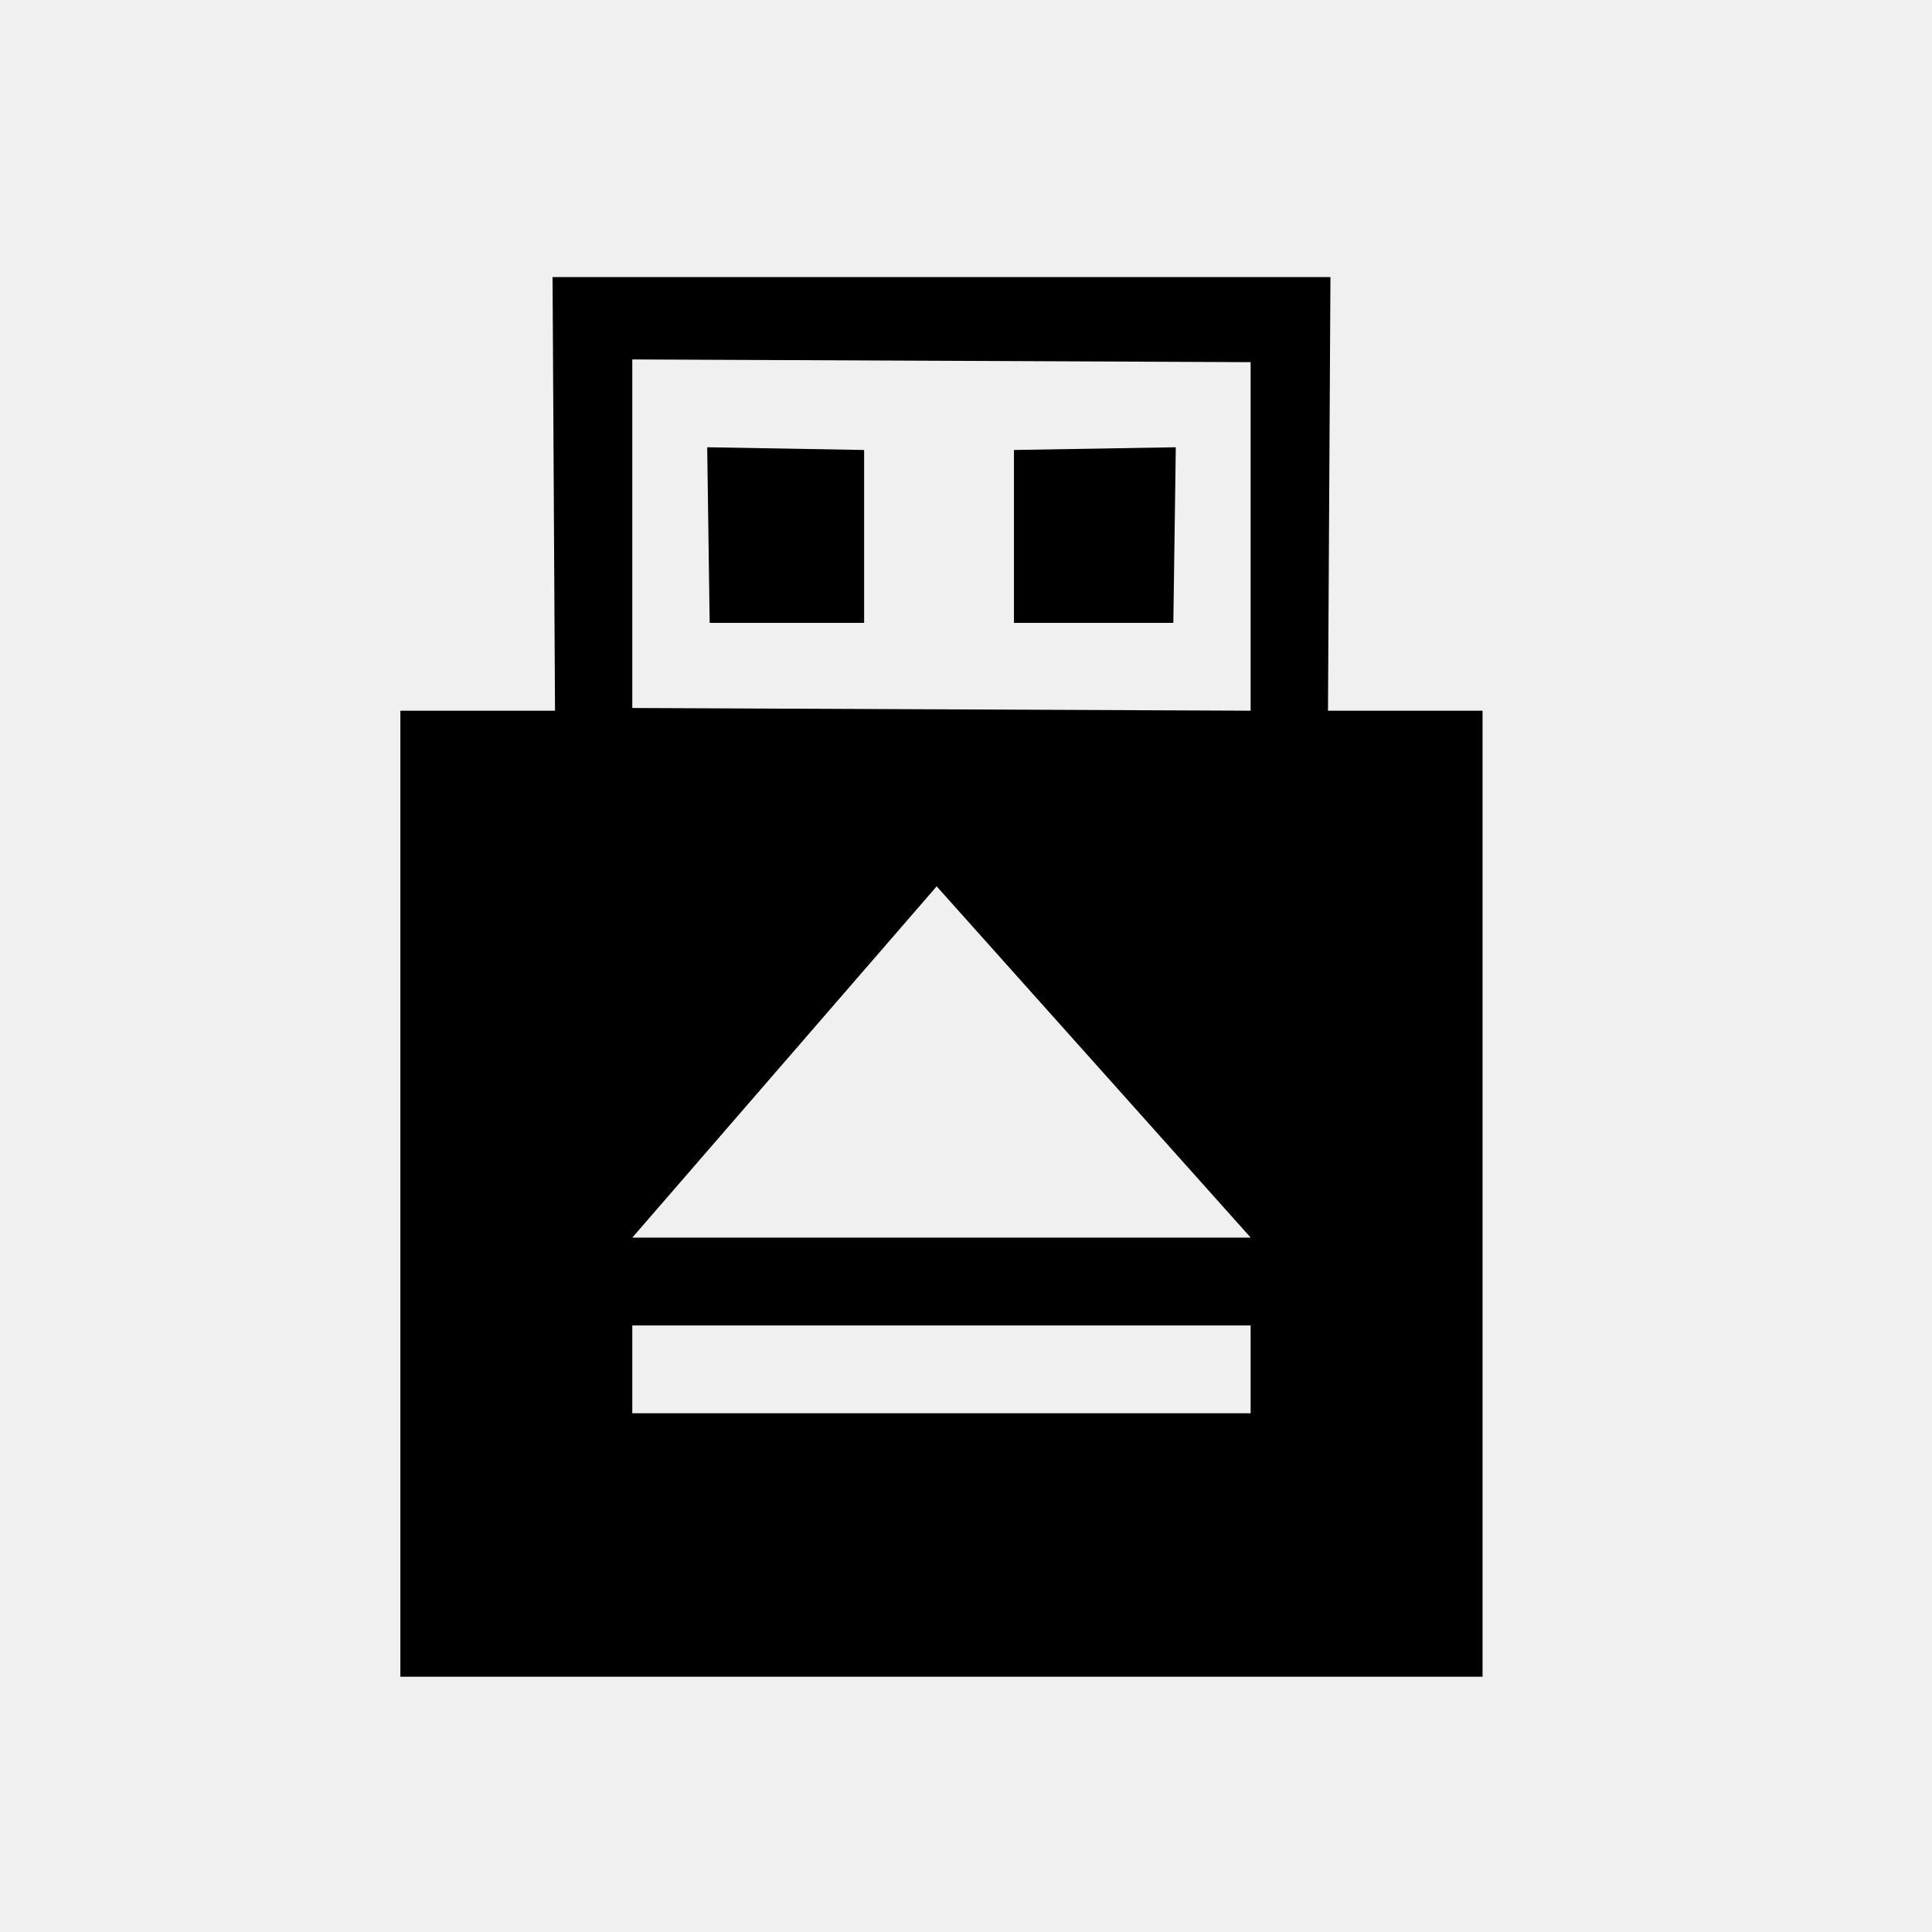
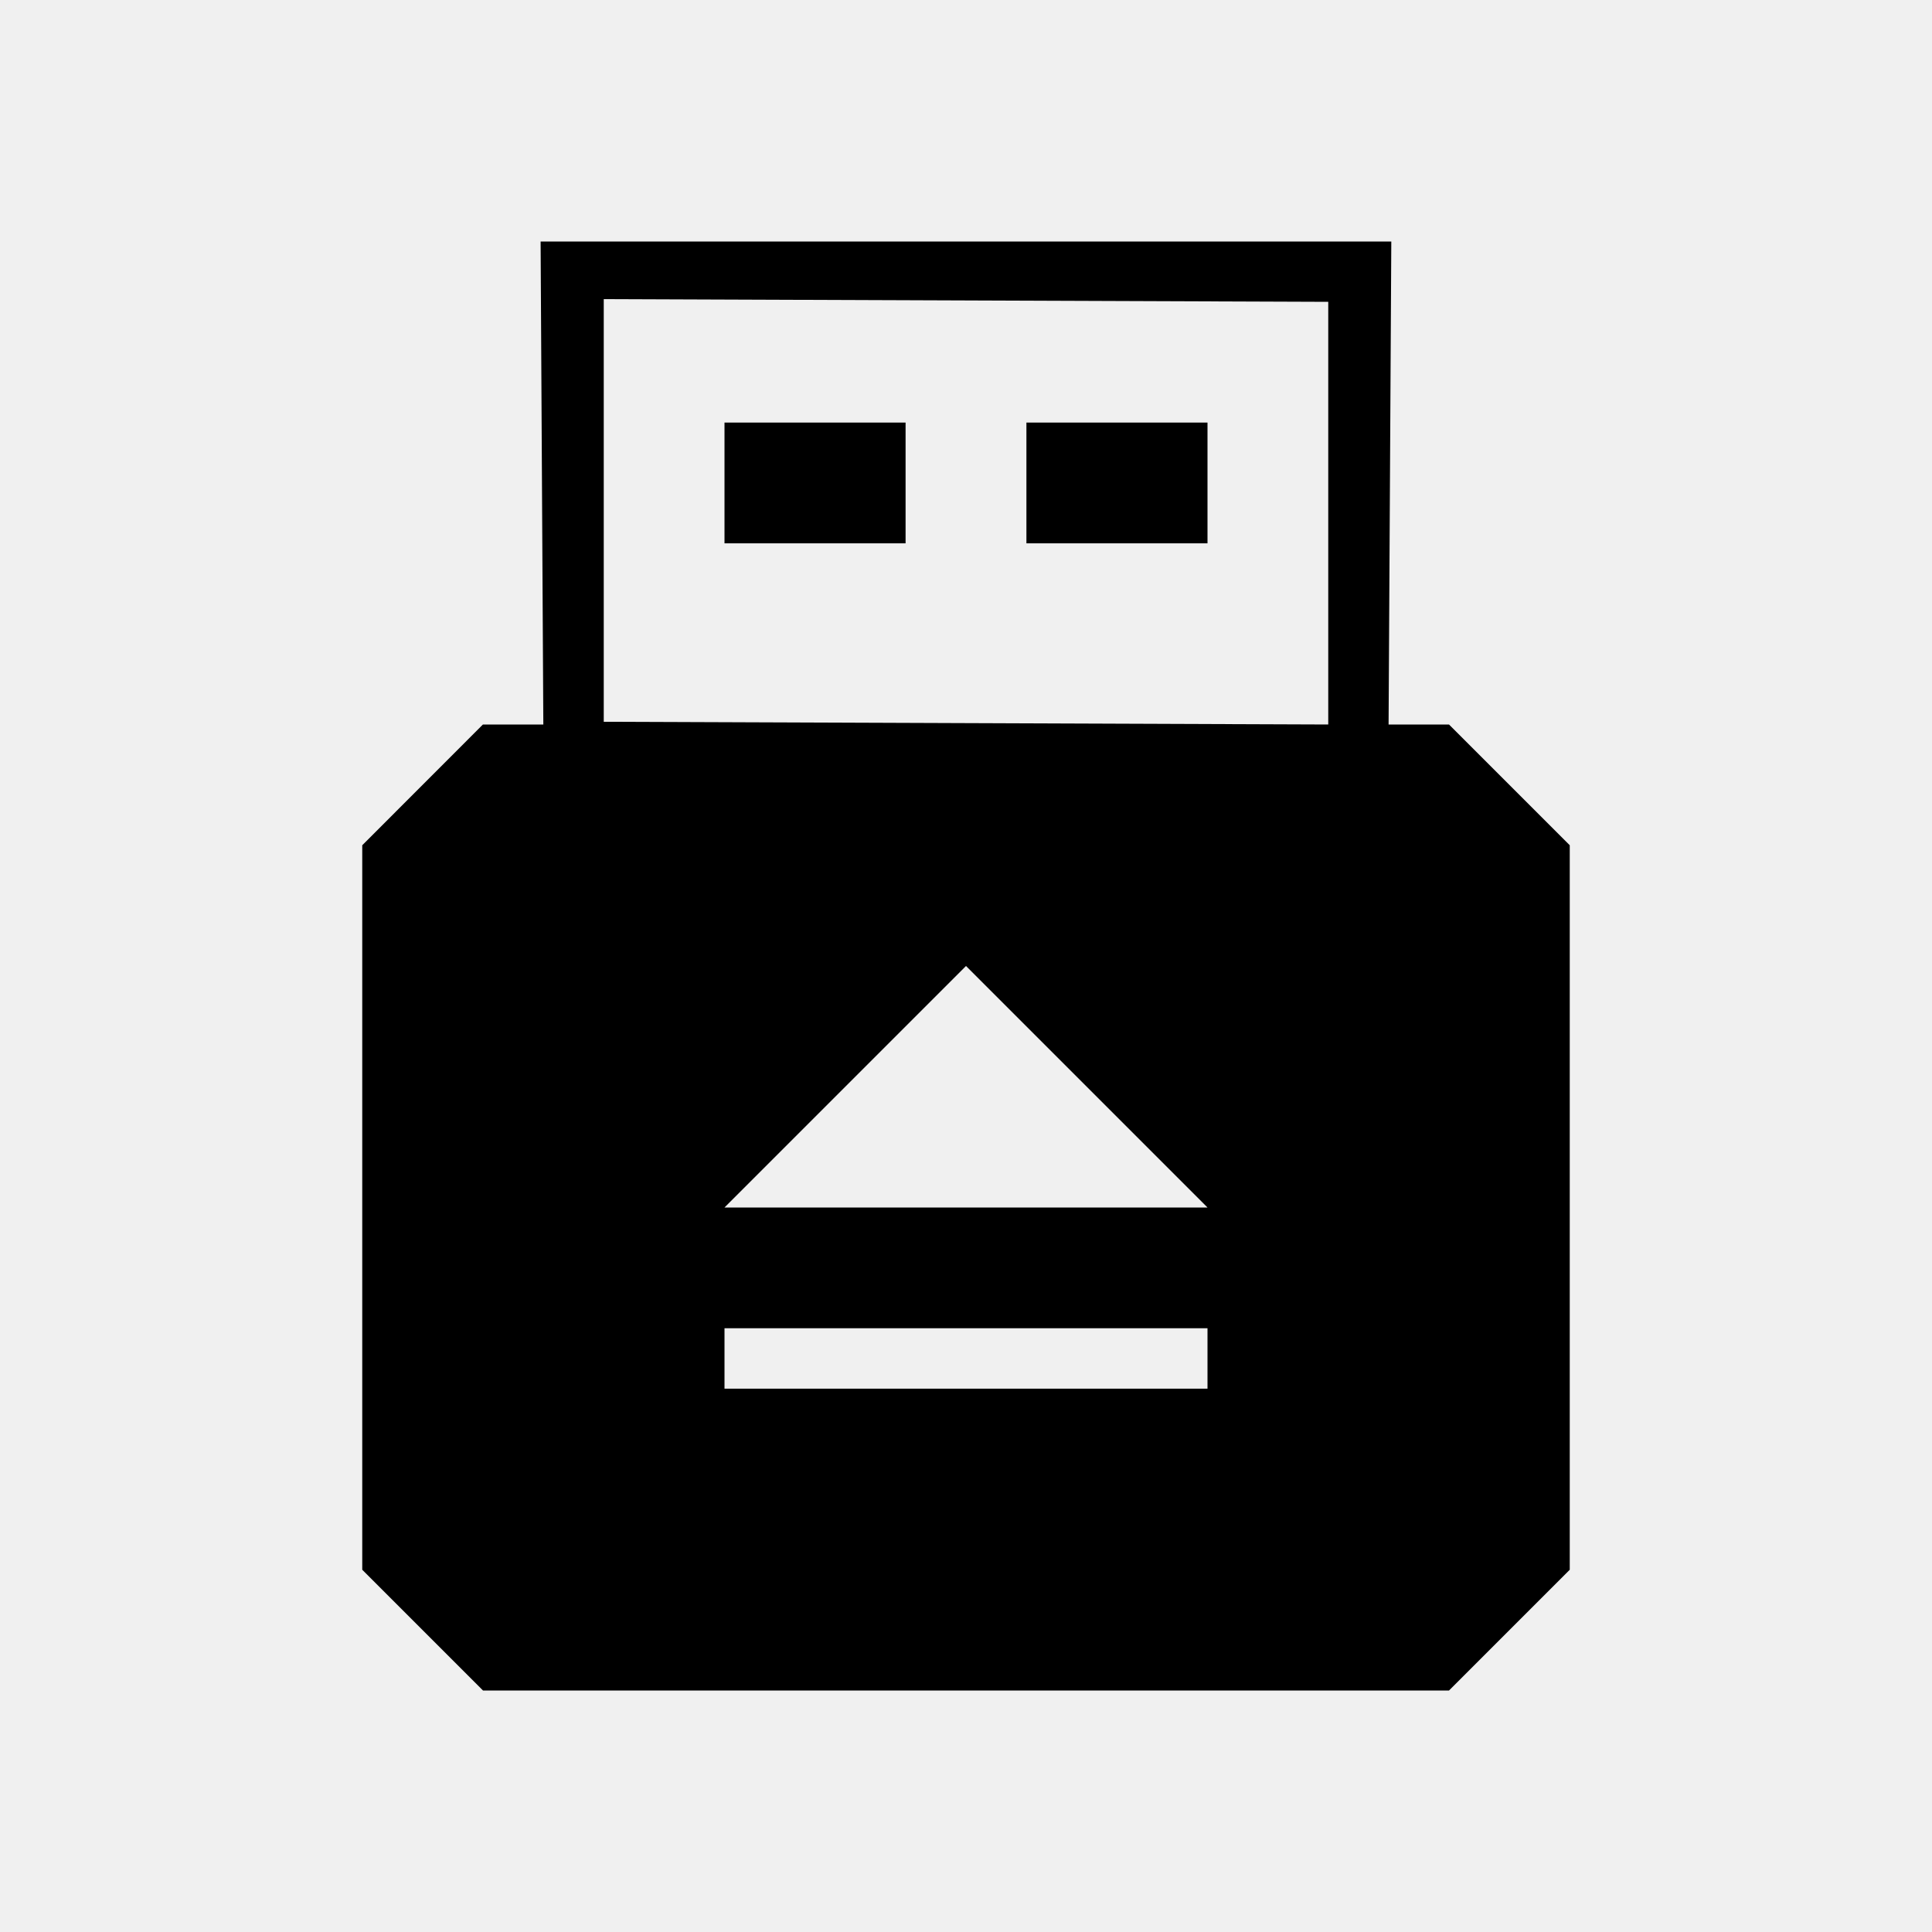
- <svg xmlns="http://www.w3.org/2000/svg" viewBox="0 0 22 22" id="svg" version="1.1" width="100%" height="100%">
+ <svg xmlns="http://www.w3.org/2000/svg" height="32" width="32" version="1.1" id="svg" viewBox="0 0 32 32">
  <defs id="defs81">
-     <style id="current-color-scheme" type="text/css" />
+     <style type="text/css" id="current-color-scheme" />
  </defs>
-   <g id="22-22-device-notifier" transform="translate(-1,-1)">
-     <rect y="1" x="1" height="22" width="22" id="rect3011-4" style="fill:#ffffff;fill-opacity:0;stroke:none" />
-     <path style="color:#7b7c7e;fill:#000000;fill-opacity:1;stroke:none;stroke-width:0.938" d="m 7.292,4.155 0.028,4.938 H 5.559 V 20.093 H 17.882 V 9.093 h -1.76 l 0.028,-4.938 z m 0.908,0.938 7.041,0.031 V 9.093 L 8.2,9.062 Z m 0.853,1 0.028,2 H 10.84 V 6.124 Z m 5.336,0 -1.843,0.031 v 1.969 h 1.815 z m -2.723,5 3.576,4 H 8.2 Z m -3.466,5 h 7.041 v 1 H 8.2 Z" id="path3783" class="ColorScheme-Text" />
+   <g transform="translate(-1,33)" id="22-22-device-notifier">
+     <rect style="fill:#ffffff;fill-opacity:0;stroke:none" id="rect3011-4" width="22" height="22" x="1" y="1" />
+     <path class="ColorScheme-Text" id="path3783" d="M 8,4 V 9 L 6,8.957 V 20 H 18 V 8.957 L 16,9 V 4 Z m 1,1 h 6 V 9 H 9 Z m 1,1 v 2 h 1 V 6 Z m 4,0 h -1 v 2 h 1 z m -2.054,4.965 3.482,4.016 H 8.571 Z m -3.375,5.02 h 6.857 v 1.004 H 8.571 Z" style="color:#7b7c7e;fill:#000000;fill-opacity:1;stroke:none;stroke-width:0.928" />
  </g>
-   <g id="g2991" transform="translate(25,-2)">
-     <rect style="fill:#ffffff;fill-opacity:0;stroke:none" id="rect2993" width="24" height="24" x="0" y="0" />
-     <g id="g2995" transform="translate(-508,-1036.362)">
-       <path class="ColorScheme-Text" id="path2997" transform="translate(508,1036.362)" d="M 2,2 V 22 H 13 V 19 H 9 v -6 h 4 V 11 H 9 V 5 h 4 V 2 Z m 20,0.781 c 0,0 -0.48,1.591 -1.891,3.094 C 18.894,7.039 18.832,7.5 15.906,7.5 V 6 H 10 v 4 h 5.906 V 8.5 c 3.074,0 3.592,-0.663 4.891,-1.906 C 22.166,5.283 22.906,3.188 22.906,3.188 Z M 14,12 v 0.5 1.5 h -4 v 4 h 4 v 1.5 0.5 h 0.5 7 0.5 v -0.5 -7 -0.5 h -0.5 -7 z m 1,1 h 6 v 6 h -6 z" style="fill:#000000;fill-opacity:1;stroke:none" />
+   <g transform="translate(25,32)" id="g2991">
+     <rect y="0" x="0" height="24" width="24" id="rect2993" style="fill:#ffffff;fill-opacity:0;stroke:none" />
+     <g transform="translate(-508,-1036.362)" id="g2995">
+       <path style="fill:#000000;fill-opacity:1;stroke:none" d="M 2,2 V 22 H 13 V 19 H 9 v -6 h 4 V 11 H 9 V 5 h 4 V 2 Z m 20,0.781 c 0,0 -0.48,1.591 -1.891,3.094 C 18.894,7.039 18.832,7.5 15.906,7.5 V 6 H 10 v 4 h 5.906 V 8.5 c 3.074,0 3.592,-0.663 4.891,-1.906 C 22.166,5.283 22.906,3.188 22.906,3.188 Z M 14,12 v 0.5 1.5 h -4 v 4 h 4 v 1.5 0.5 h 0.5 7 0.5 v -0.5 -7 -0.5 h -0.5 -7 z m 1,1 h 6 v 6 h -6 z" transform="translate(508,1036.362)" id="path2997" class="ColorScheme-Text" />
    </g>
  </g>
-   <g transform="matrix(1.454546,0,0,1.454546,-1.454546,-35.45455)" id="device-notifier">
-     <rect style="fill:#ffffff;fill-opacity:0;stroke:none" id="rect3817" width="22" height="22" x="1" y="1" />
-     <path id="path3819" d="m 7.156,3.75 0.031,5.5 h -0.688 L 5.125,10.625 v 8.25 l 1.375,1.375 H 17.5 l 1.375,-1.375 1e-6,-8.25 -1.375,-1.375 H 16.812 l 0.031,-5.5 z m 0.719,0.656 8.25,0.031 V 9.25 L 7.875,9.219 Z M 9.25,5.812 V 7.187 H 11.312 V 5.812 Z M 14.75,5.812 H 12.688 V 7.187 H 14.75 Z M 12,12 l 2.75,2.75 H 9.25 Z m -2.75,4.125 H 14.75 v 0.688 H 9.25 Z" style="fill:#000000;fill-opacity:1;stroke:none" class="ColorScheme-Text" />
+   <g id="device-notifier" transform="matrix(1.454546,0,0,1.454546,-1.454546,-1.454546)">
+     <rect y="1" x="1" height="22" width="22" id="rect3817" style="fill:#ffffff;fill-opacity:0;stroke:none" />
+     <path class="ColorScheme-Text" style="fill:#000000;fill-opacity:1;stroke:none" d="m 7.156,3.75 0.031,5.5 h -0.688 L 5.125,10.625 v 8.25 l 1.375,1.375 H 17.5 l 1.375,-1.375 1e-6,-8.25 -1.375,-1.375 H 16.812 l 0.031,-5.5 z m 0.719,0.656 8.25,0.031 V 9.25 L 7.875,9.219 Z M 9.25,5.812 V 7.187 H 11.312 V 5.812 Z M 14.75,5.812 H 12.688 V 7.187 H 14.75 Z M 12,12 l 2.75,2.75 H 9.25 Z m -2.75,4.125 H 14.75 v 0.688 H 9.25 Z" id="path3819" />
  </g>
-   <g transform="translate(-4,22)" id="16-16-device-notifier">
-     <rect style="fill:#ffffff;fill-opacity:0;stroke:none" id="rect3823" width="16" height="16" x="4" y="4" />
-     <path id="path3825" d="M 6.969,6.062 7,11 H 6 v 7 h 11 v -7 l -0.938,-0.031 0.031,-4.938 z M 8,7 h 7.062 v 3.969 H 8 Z M 8.969,8 9,10 h 2 V 8.031 Z M 14.094,7.969 12,8 v 1.969 h 2.062 z" style="fill:#000000;fill-opacity:1;stroke:none" class="ColorScheme-Text" />
+   <g id="16-16-device-notifier" transform="translate(-4,56)">
+     <rect y="4" x="4" height="16" width="16" id="rect3823" style="fill:#ffffff;fill-opacity:0;stroke:none" />
+     <path class="ColorScheme-Text" style="fill:#000000;fill-opacity:1;stroke:none;stroke-width:0.955" d="m 8,6 v 5 L 7,10.982 V 18 H 17 V 10.982 L 16,11 V 6 Z m 1,1 h 6 v 4 H 9 Z m 1,1 v 2 h 1 V 8 Z m 4,0 h -1 v 2 h 1 z" id="path3825" />
  </g>
</svg>
